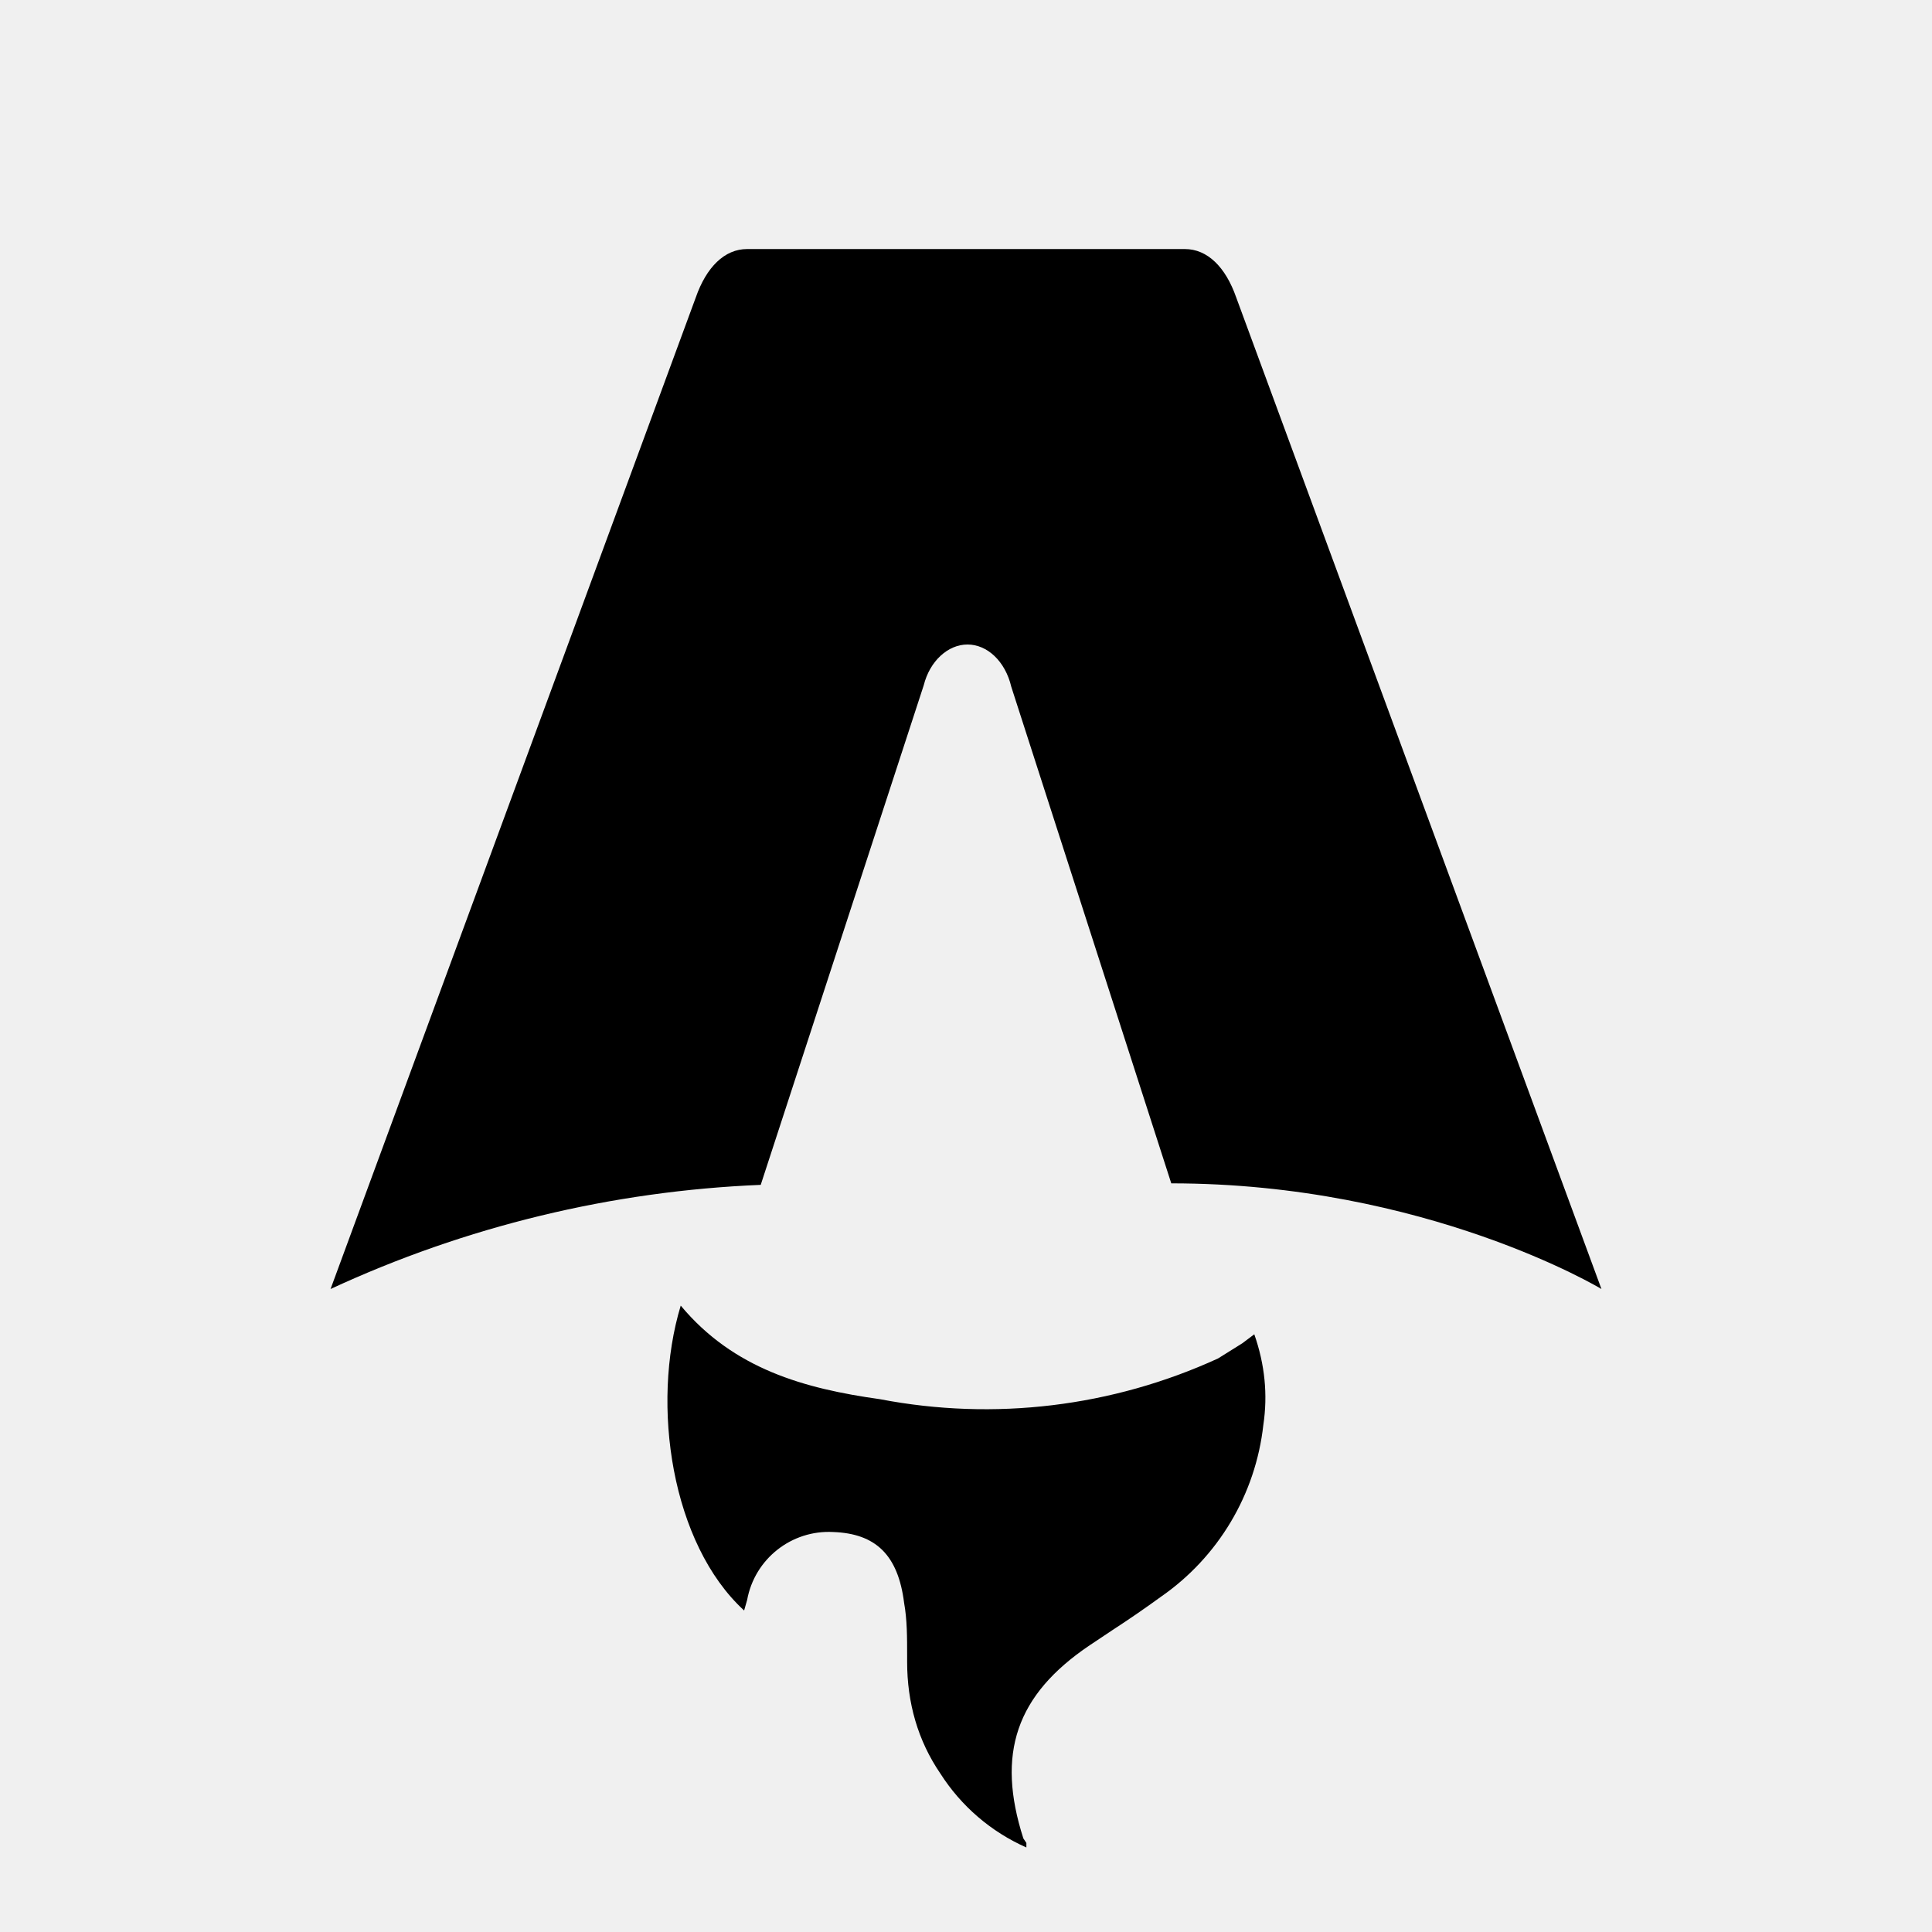
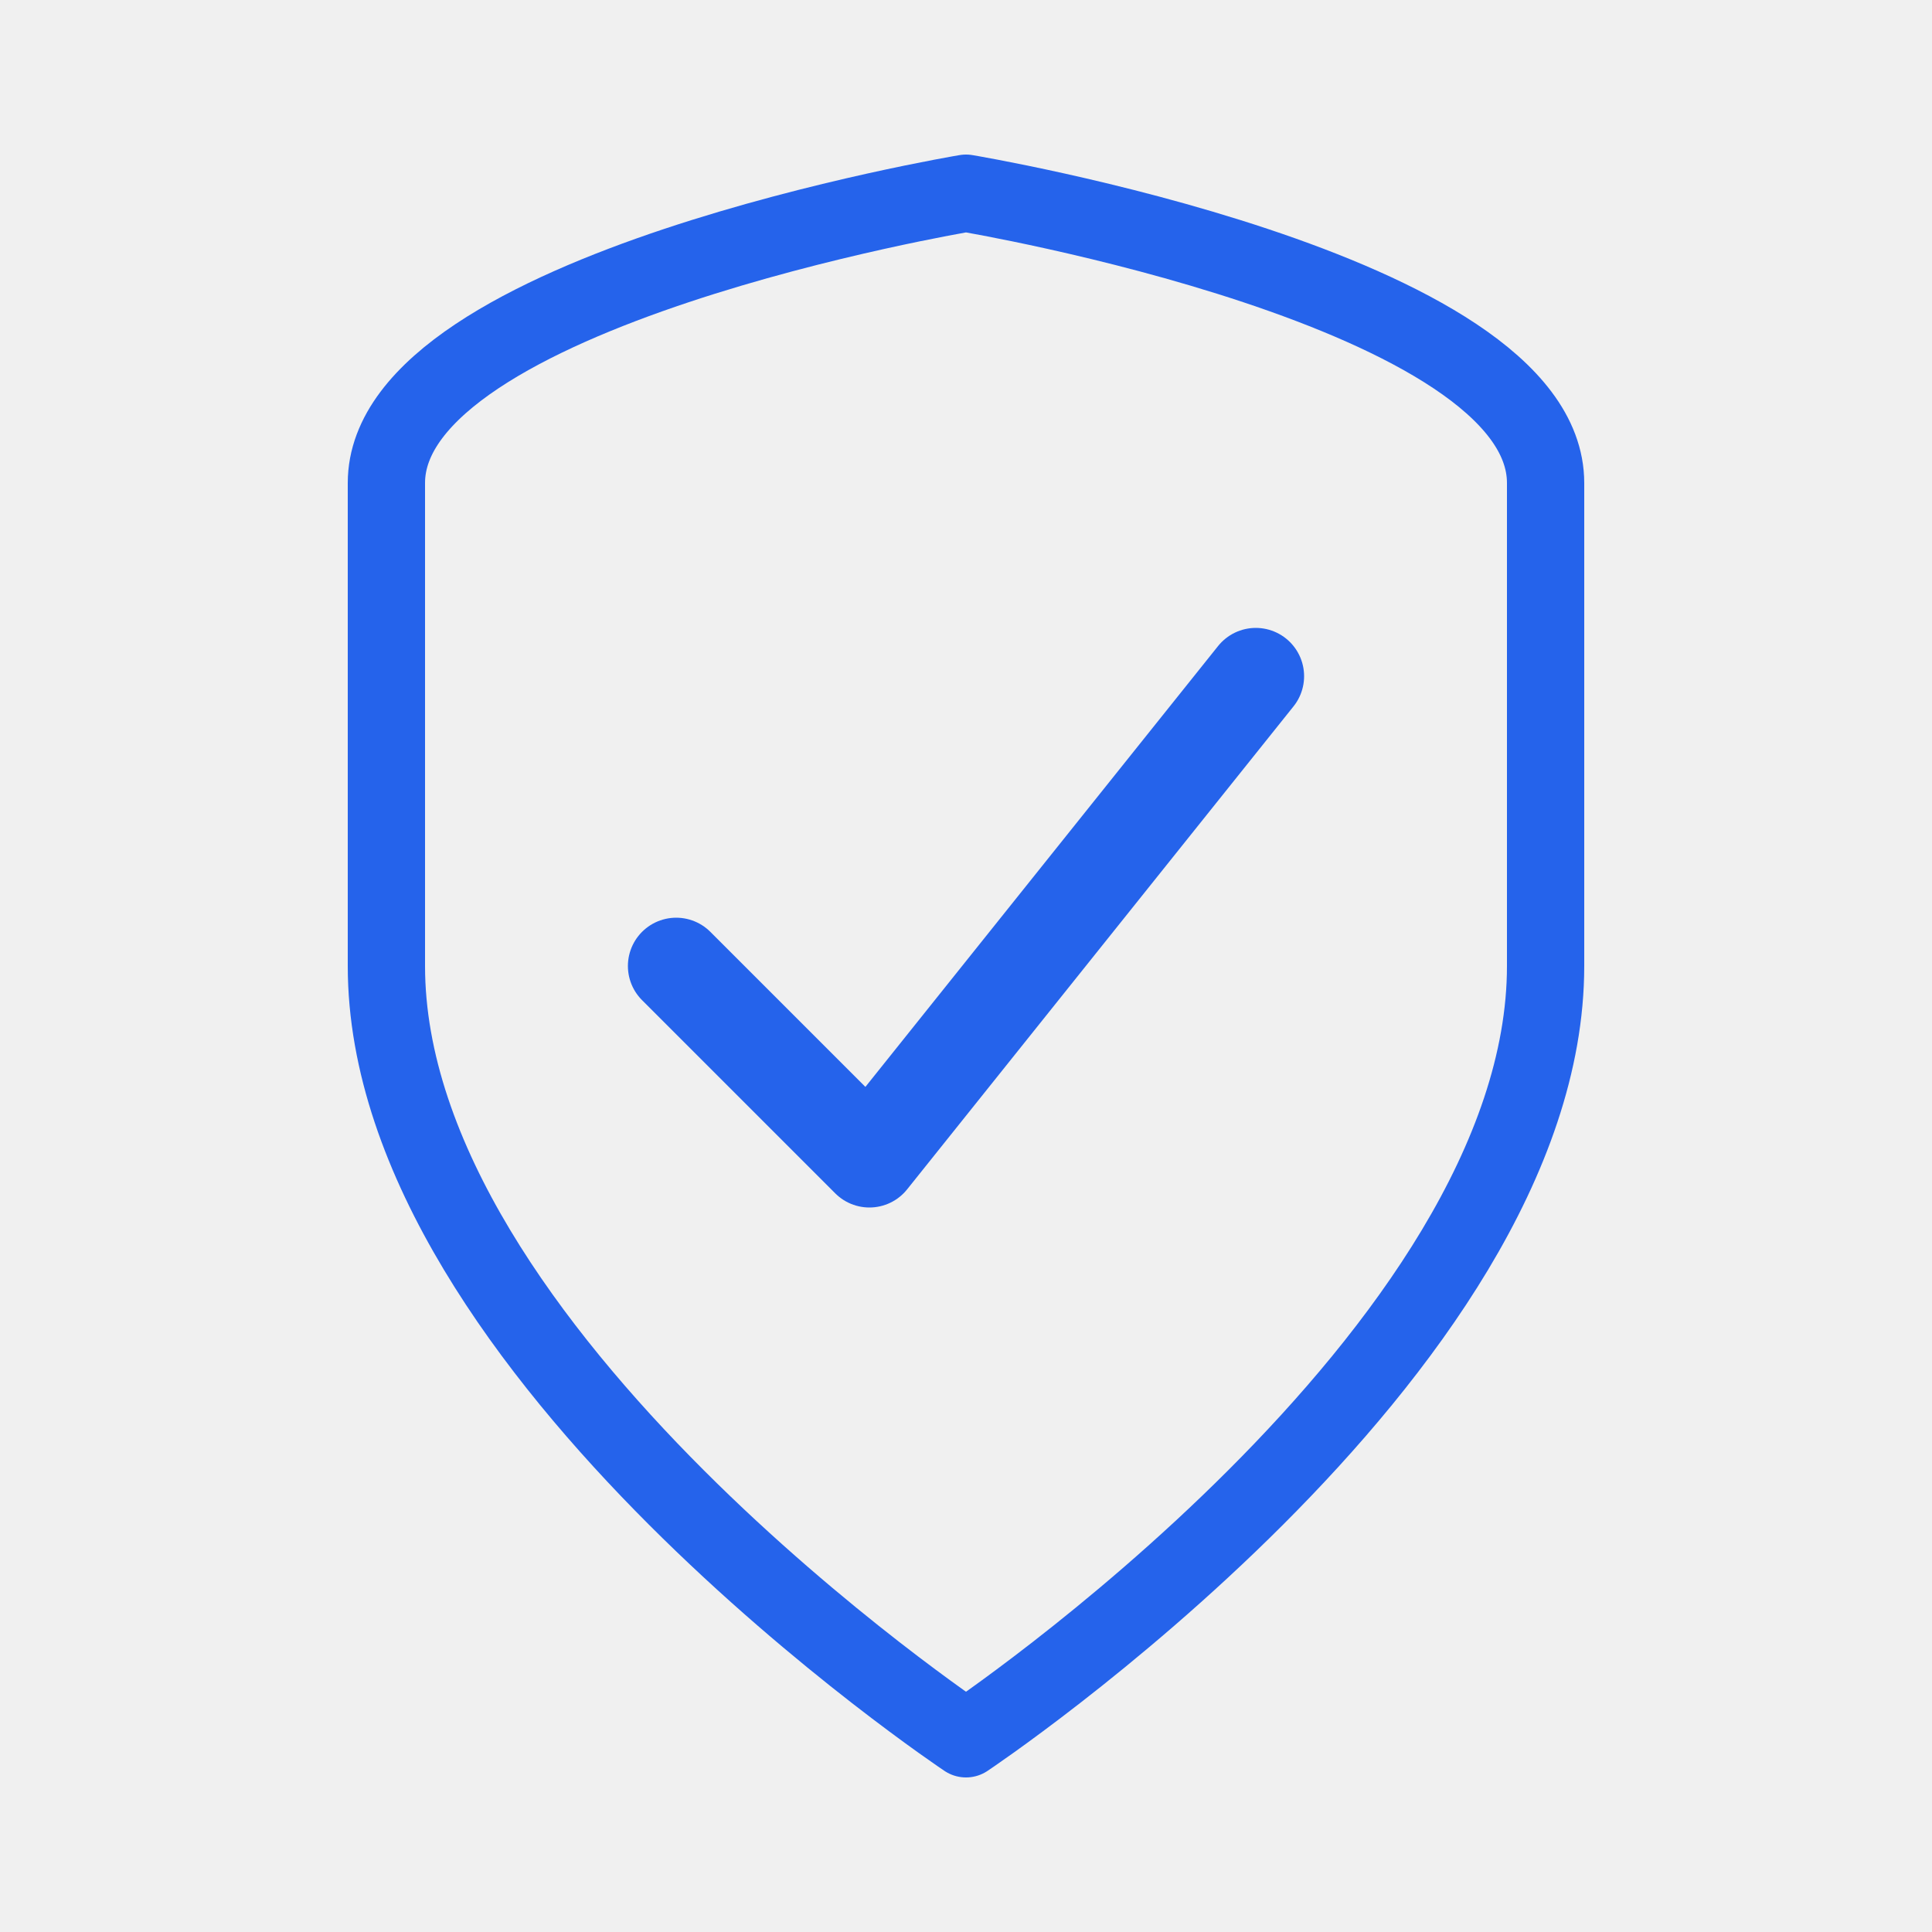
- <svg xmlns="http://www.w3.org/2000/svg" fill="none" viewBox="0 0 128 128">
-   <path d="M50.4 78.5a75.1 75.1 0 0 0-28.5 6.9l24.2-65.7c.7-2 1.9-3.2 3.4-3.2h29c1.5 0 2.7 1.2 3.4 3.2l24.2 65.7s-11.6-7-28.5-7L67 45.5c-.4-1.7-1.6-2.8-2.9-2.8-1.3 0-2.5 1.1-2.9 2.7L50.4 78.5Zm-1.1 28.2Zm-4.2-20.2c-2 6.6-.6 15.8 4.2 20.2a17.5 17.5 0 0 1 .2-.7 5.5 5.5 0 0 1 5.7-4.5c2.8.1 4.3 1.5 4.7 4.7.2 1.1.2 2.3.2 3.5v.4c0 2.7.7 5.2 2.2 7.4a13 13 0 0 0 5.7 4.9v-.3l-.2-.3c-1.8-5.6-.5-9.5 4.4-12.8l1.5-1a73 73 0 0 0 3.2-2.2 16 16 0 0 0 6.8-11.4c.3-2 .1-4-.6-6l-.8.6-1.6 1a37 37 0 0 1-22.4 2.7c-5-.7-9.7-2-13.2-6.2Z" />
+ <svg xmlns="http://www.w3.org/2000/svg" viewBox="0 0 100 100">
+   <path d="M50 10 L50 10 C50 10 20 15 20 25 L20 50 C20 70 50 90 50 90 C50 90 80 70 80 50 L80 25 C80 15 50 10 50 10 Z" fill="none" stroke="currentColor" stroke-width="4" stroke-linejoin="round" />
+   <path d="M35 50 L45 60 L65 35" fill="none" stroke="currentColor" stroke-width="5" stroke-linecap="round" stroke-linejoin="round" />
  <style>
-         path { fill: #000; }
-         @media (prefers-color-scheme: dark) {
-             path { fill: #FFF; }
-         }
-     </style>
+     path {
+       color: #2563eb; /* blue-600 */
+     }
+     @media (prefers-color-scheme: dark) {
+       path {
+         color: #60a5fa; /* blue-400 */
+       }
+     }
+   </style>
</svg>
